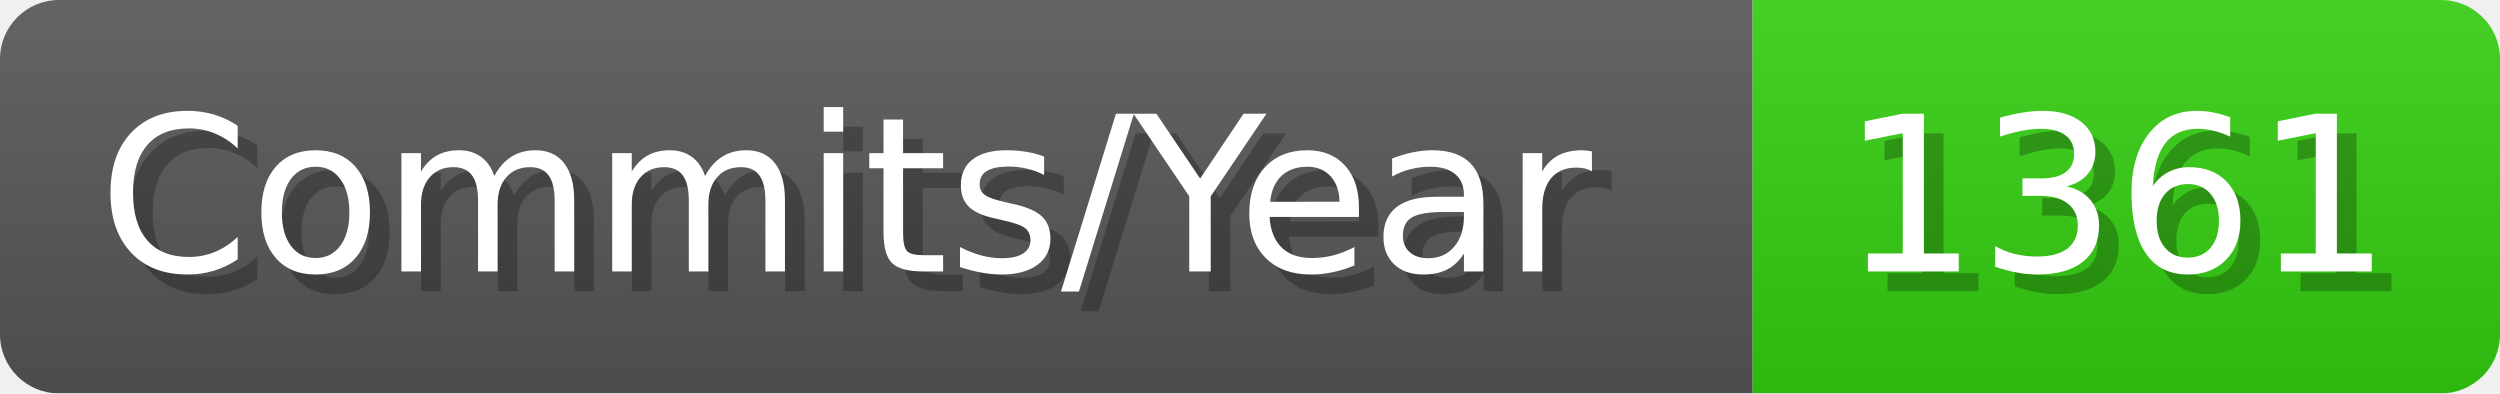
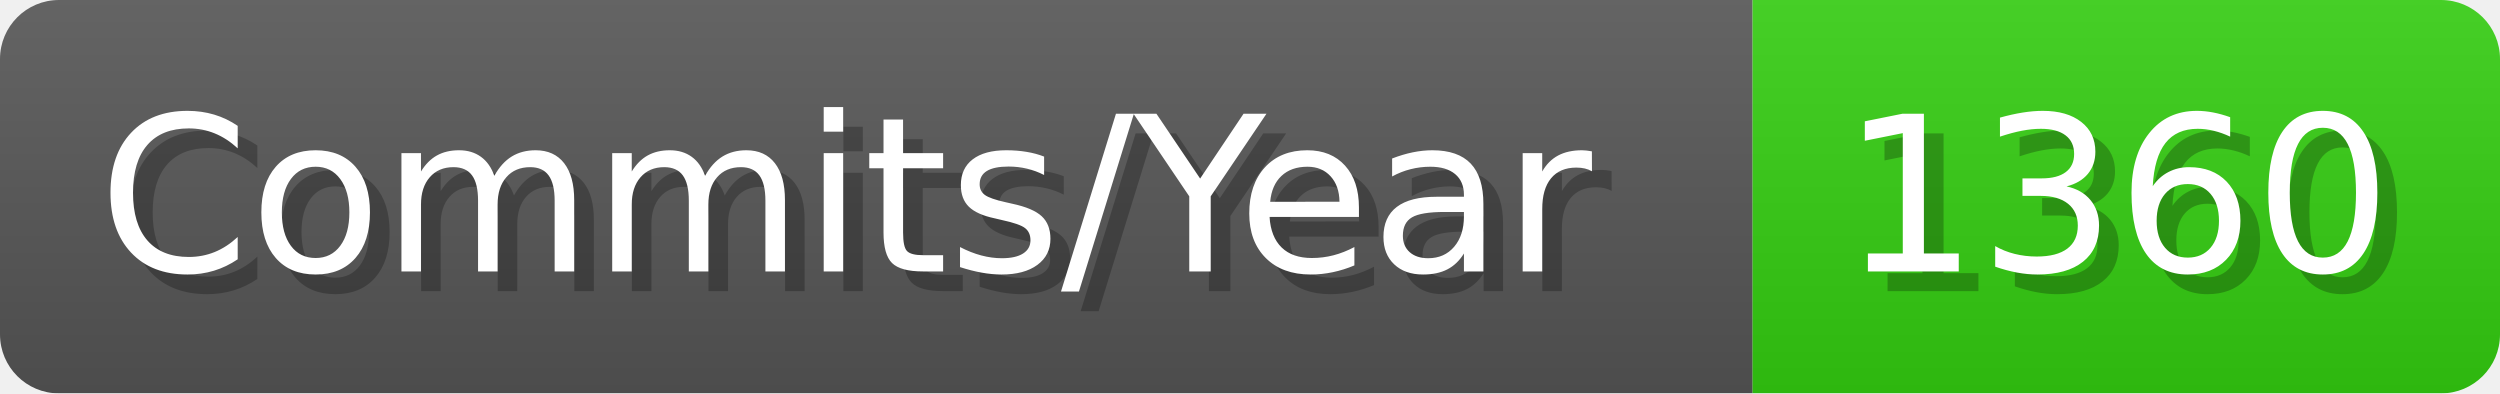
- <svg xmlns="http://www.w3.org/2000/svg" width="127.1" height="20" viewBox="0 0 1271 200" role="img" aria-label="Commits/Year: 1361">
+ <svg xmlns="http://www.w3.org/2000/svg" width="127.1" height="20" viewBox="0 0 1271 200" role="img" aria-label="Commits/Year: 1360">
  <linearGradient id="aUPdi" x2="0" y2="100%">
    <stop offset="0" stop-opacity=".1" stop-color="#EEE" />
    <stop offset="1" stop-opacity=".1" />
  </linearGradient>
  <mask id="WfAiQ">
    <rect width="1271" height="200" rx="30" fill="#FFF" />
  </mask>
  <g mask="url(#WfAiQ)">
    <rect width="891" height="200" fill="#555" />
    <rect width="380" height="200" fill="#3C1" x="891" />
    <rect width="1271" height="200" fill="url(#aUPdi)" />
  </g>
  <g aria-hidden="true" fill="#fff" text-anchor="start" font-family="Verdana,DejaVu Sans,sans-serif" font-size="110">
    <text x="60" y="148" textLength="791" fill="#000" opacity="0.25">Commits/Year</text>
    <text x="50" y="138" textLength="791">Commits/Year</text>
-     <text x="946" y="148" textLength="280" fill="#000" opacity="0.25">1361</text>
-     <text x="936" y="138" textLength="280">1361</text>
+     <text x="946" y="148" textLength="280" fill="#000" opacity="0.25">1360</text>
+     <text x="936" y="138" textLength="280">1360</text>
  </g>
</svg>
